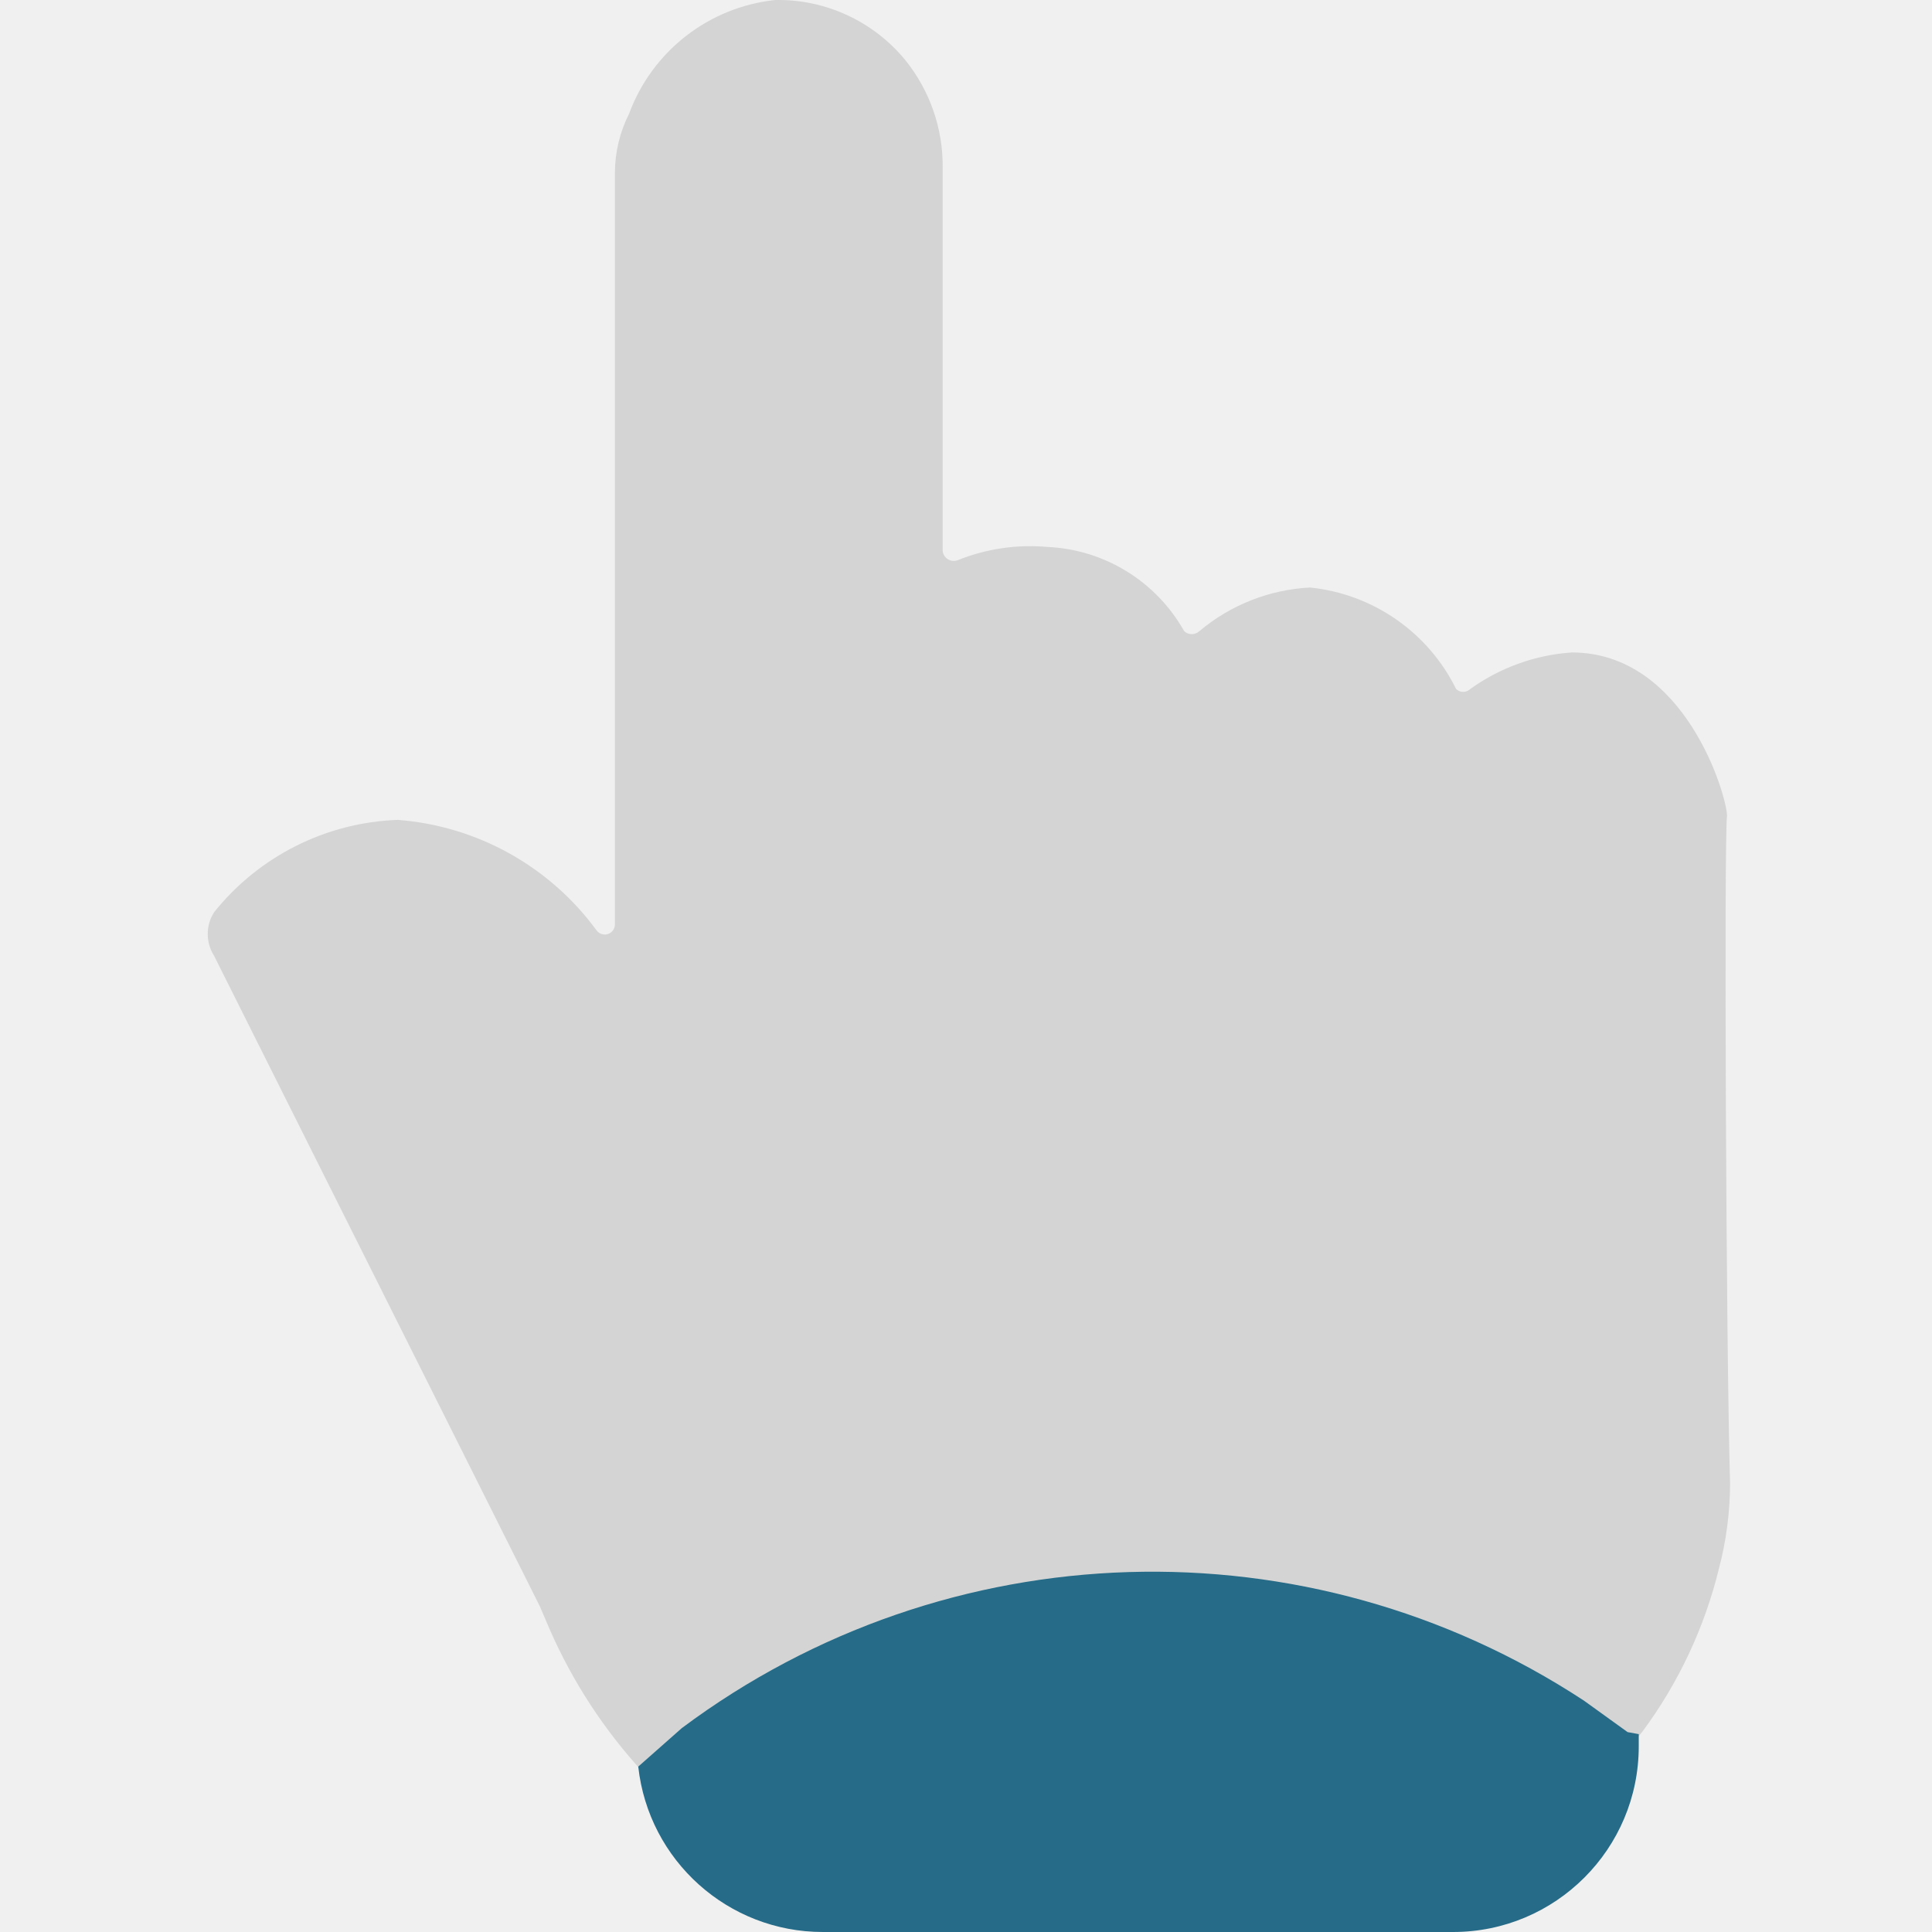
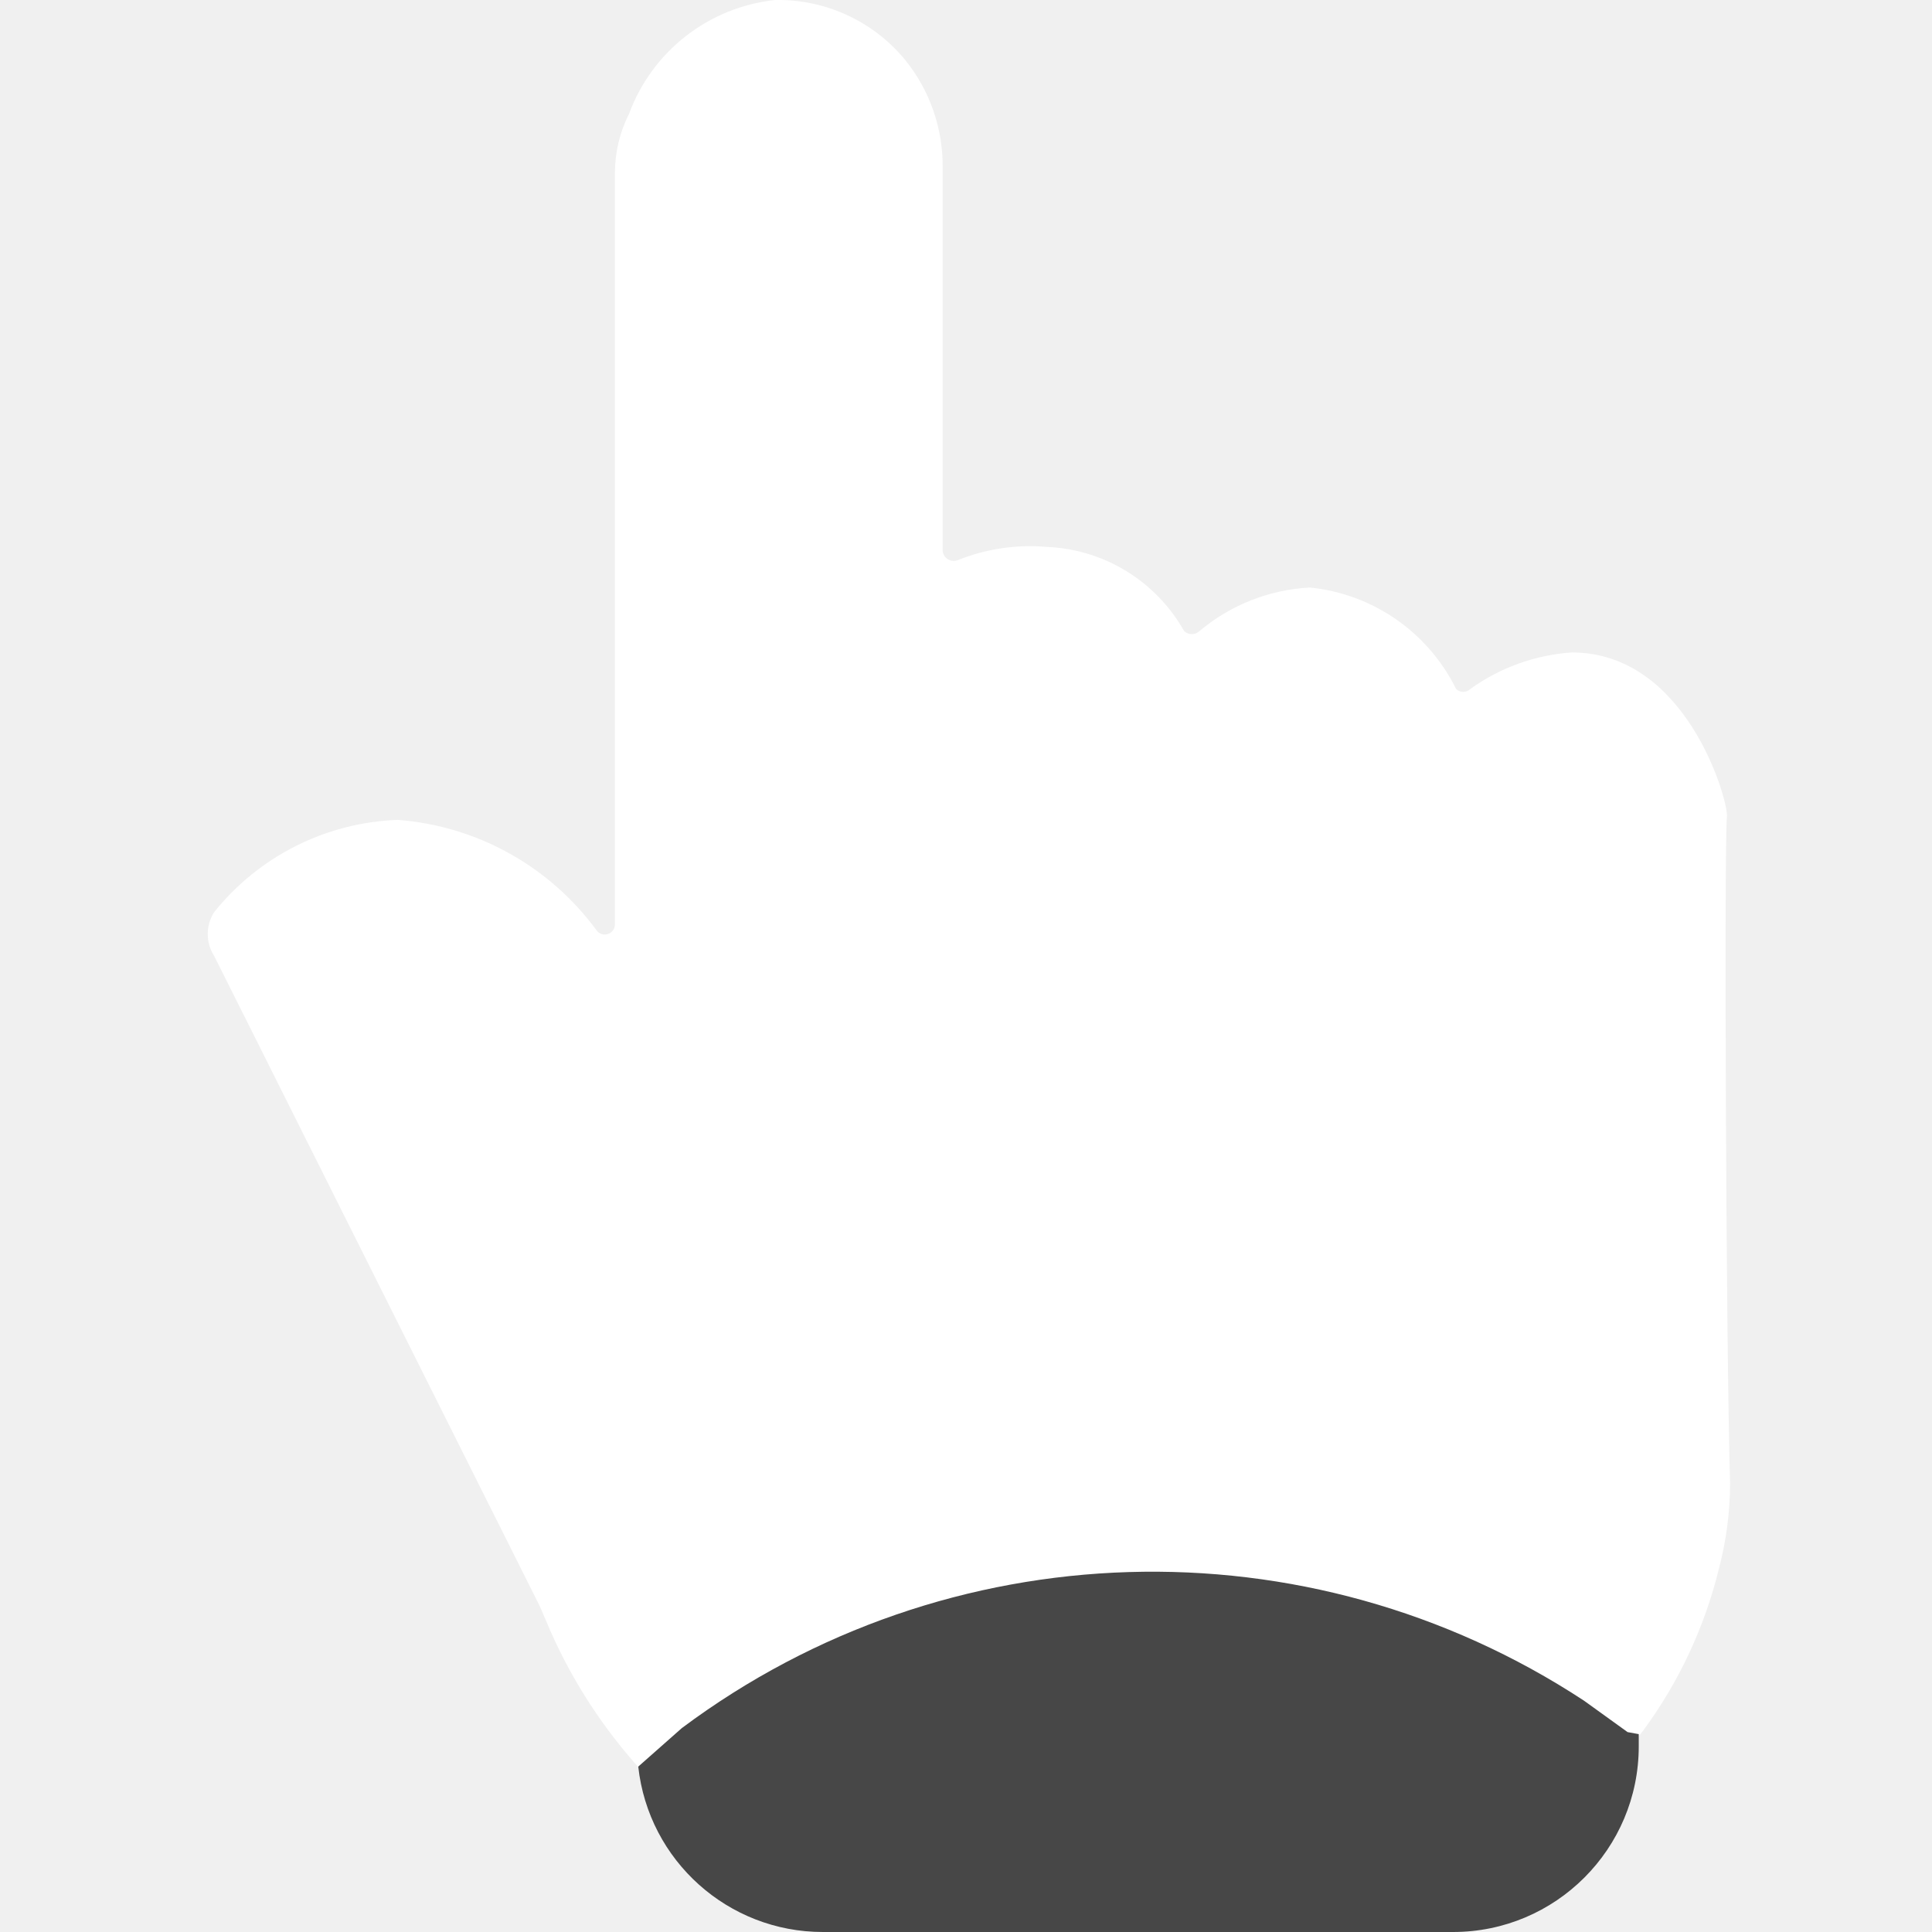
<svg xmlns="http://www.w3.org/2000/svg" id="Layer_1" data-name="Layer 1" height="32" width="32" viewBox="0 0 15 19.04">
-   <path d="M16.3,8.52c0-.19-.41-1.61-1.53-1.61a1.94,1.94,0,0,0-1,.36.1.1,0,0,1-.14,0,1.81,1.81,0,0,0-1.44-1,1.84,1.84,0,0,0-1.09.43.11.11,0,0,1-.15,0,1.63,1.63,0,0,0-1.35-.83A1.91,1.91,0,0,0,8.72,6a.11.11,0,0,1-.15-.09V2.14A1.66,1.66,0,0,0,8.2,1.07,1.62,1.62,0,0,0,6.92.48h0A1.73,1.73,0,0,0,5.48,1.6a1.3,1.3,0,0,0-.14.58l0,7.41a.1.1,0,0,1-.18.06A2.68,2.68,0,0,0,3.2,8.56a2.43,2.43,0,0,0-1.81.91.4.4,0,0,0,0,.43L4.6,16.31l.06.14a5.09,5.09,0,0,0,.88,1.41,3.5,3.5,0,0,0,2,1.16,1.72,1.72,0,0,0,.39,0l4.82.07h.16a4.19,4.19,0,0,0,2.56-1.55,4.49,4.49,0,0,0,.75-1.6,3.34,3.34,0,0,0,.11-.84C16.29,13.76,16.27,8.71,16.3,8.52Z" transform="translate(-1.3 -0.48)" fill="#d4d4d4" />
-   <path d="M15.43,17.57v.12a1.83,1.83,0,0,1-1.83,1.83H7.39a1.83,1.83,0,0,1-1.82-1.63v0L6,17.51l0,0a7.75,7.75,0,0,1,8.89-.27l.43.31Z" transform="translate(-1.3 -0.48)" fill="#266b87" />
+   <path d="M16.3,8.52c0-.19-.41-1.61-1.53-1.61a1.94,1.94,0,0,0-1,.36.1.1,0,0,1-.14,0,1.81,1.81,0,0,0-1.44-1,1.84,1.84,0,0,0-1.09.43.11.11,0,0,1-.15,0,1.63,1.63,0,0,0-1.35-.83A1.91,1.91,0,0,0,8.72,6a.11.11,0,0,1-.15-.09V2.14A1.66,1.66,0,0,0,8.2,1.07,1.62,1.62,0,0,0,6.92.48h0A1.73,1.73,0,0,0,5.48,1.6a1.3,1.3,0,0,0-.14.58l0,7.41a.1.1,0,0,1-.18.06A2.68,2.68,0,0,0,3.2,8.56a2.43,2.43,0,0,0-1.81.91.4.4,0,0,0,0,.43L4.6,16.31l.06.14a5.09,5.09,0,0,0,.88,1.41,3.5,3.5,0,0,0,2,1.16,1.72,1.72,0,0,0,.39,0l4.82.07h.16a4.19,4.19,0,0,0,2.56-1.55,4.49,4.49,0,0,0,.75-1.6,3.34,3.34,0,0,0,.11-.84C16.29,13.76,16.27,8.71,16.3,8.52Z" transform="translate(-1.3 -0.48)" fill="#fff" />
+   <path d="M15.43,17.57v.12a1.83,1.83,0,0,1-1.83,1.83H7.39a1.83,1.83,0,0,1-1.82-1.63v0L6,17.51l0,0a7.75,7.75,0,0,1,8.89-.27l.43.31Z" transform="translate(-1.3 -0.48)" fill="#474747" />
</svg>
